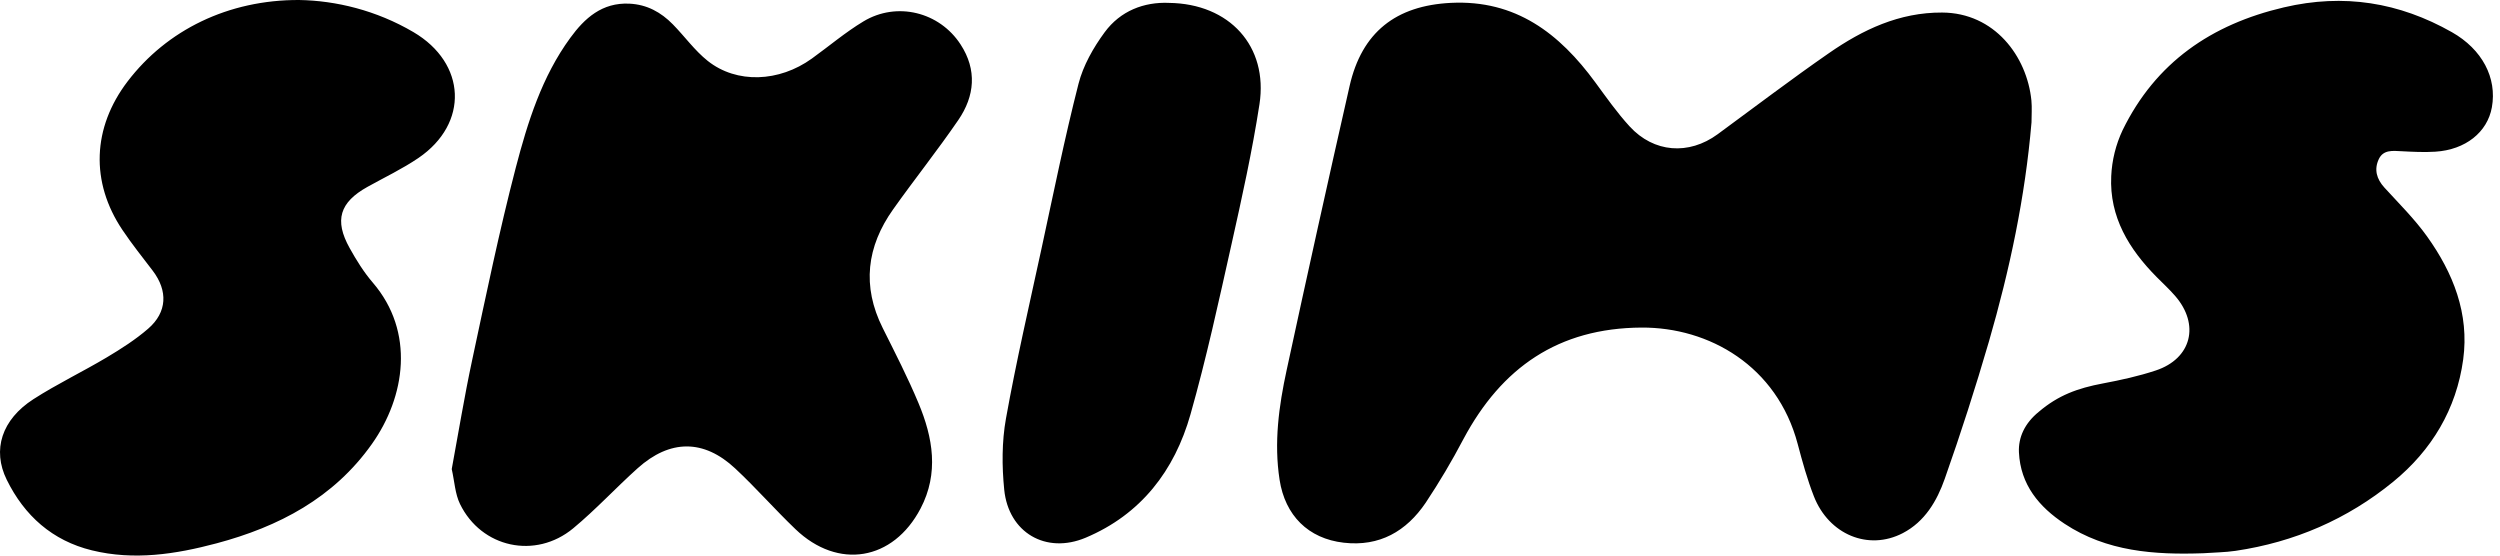
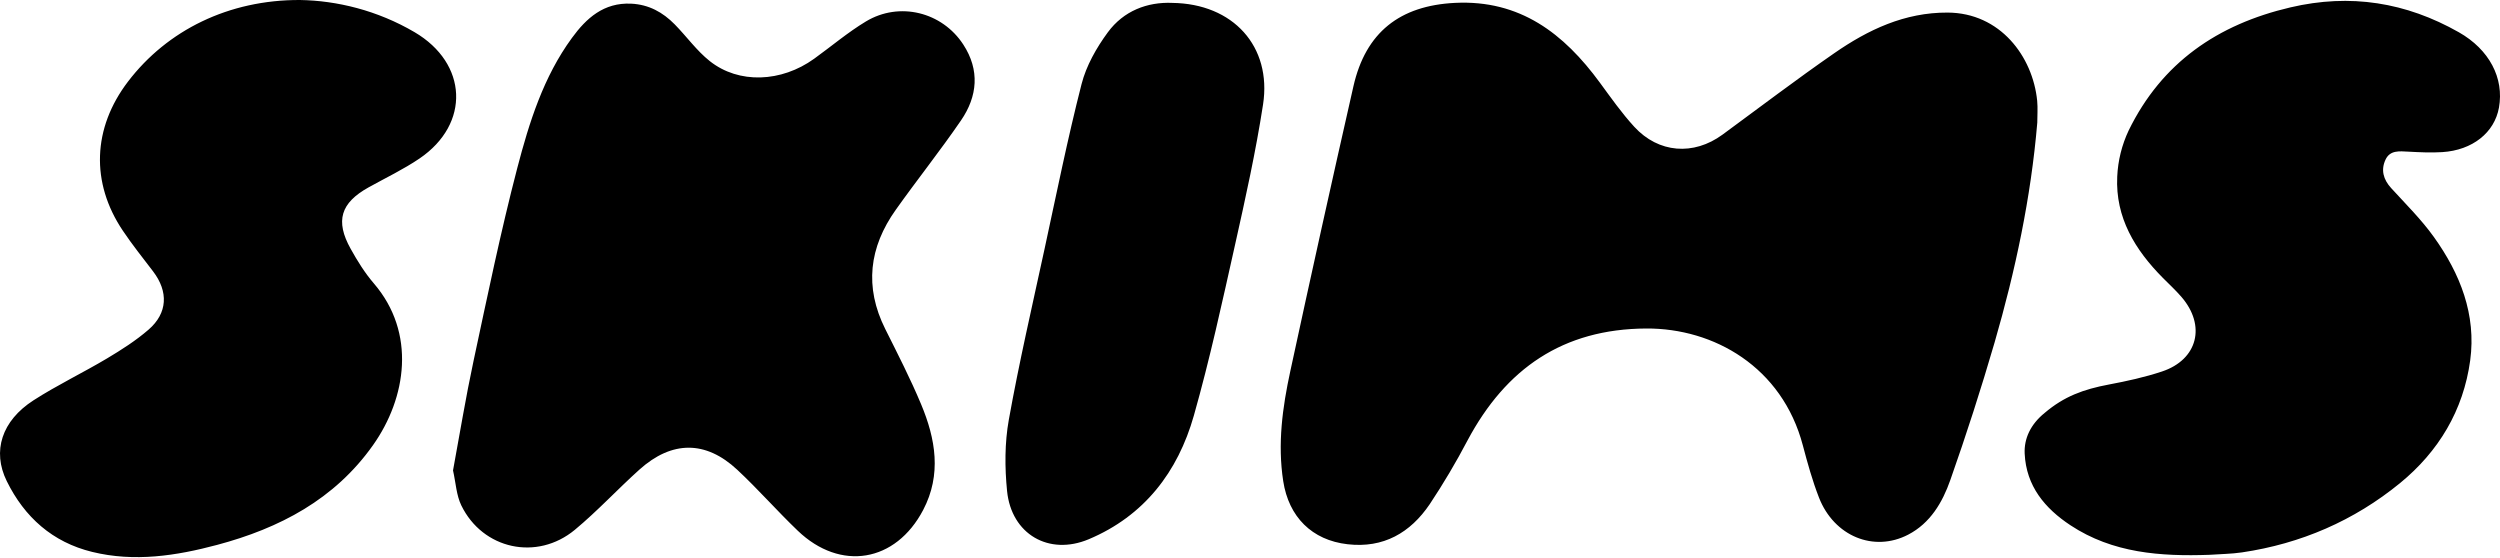
- <svg xmlns="http://www.w3.org/2000/svg" viewBox="0 0 108 24">
+ <svg xmlns="http://www.w3.org/2000/svg" preserveAspectRatio="xMidYMid meet" viewBox="0 0 107.694 24">
  <path d="M87.76 5.297c-.273 3.219-.942 6.363-1.838 9.456a112 112 0 0 1-1.908 5.929c-.336.957-.861 1.855-1.815 2.35-1.483.77-3.192.064-3.84-1.593-.285-.73-.496-1.493-.697-2.253-.892-3.381-3.836-5.051-6.747-5.035-3.595.02-6.047 1.73-7.694 4.815a31 31 0 0 1-1.631 2.752c-.835 1.233-1.992 1.904-3.538 1.727-1.54-.175-2.537-1.182-2.774-2.719-.248-1.606-.032-3.18.305-4.737q1.327-6.143 2.719-12.271C58.83 1.39 60.304.243 62.674.124c2.806-.14 4.694 1.321 6.245 3.437.475.647.94 1.31 1.481 1.9 1.046 1.141 2.556 1.25 3.8.34 1.6-1.173 3.18-2.376 4.811-3.506C80.473 1.28 82.048.533 83.899.542c2.259.01 3.667 1.884 3.858 3.801.03.315.004.636.004.954M19.516 20.26c.288-1.554.546-3.14.882-4.708.595-2.777 1.168-5.563 1.884-8.31.514-1.966 1.128-3.931 2.355-5.607C25.256.785 26.01.102 27.19.158c.761.037 1.364.371 1.876.893.511.52.944 1.132 1.508 1.58 1.252.994 3.085.918 4.498-.101.744-.536 1.448-1.135 2.23-1.606 1.44-.867 3.281-.41 4.195.996.717 1.101.613 2.228-.099 3.267-.898 1.31-1.89 2.555-2.81 3.85-1.148 1.614-1.36 3.324-.454 5.135.535 1.071 1.084 2.14 1.545 3.243.624 1.491.89 3.026.089 4.553-1.184 2.257-3.562 2.656-5.402.894-.891-.852-1.706-1.786-2.607-2.626-1.36-1.269-2.817-1.261-4.214-.007-.943.847-1.807 1.785-2.781 2.593-1.634 1.354-3.97.843-4.892-1.05-.213-.437-.235-.966-.358-1.513M95.18 23.9c-2.105.074-4.168-.069-5.99-1.273-1.1-.727-1.906-1.686-1.972-3.087-.03-.644.25-1.257.858-1.75.841-.715 1.673-1.019 2.771-1.226.769-.145 1.54-.313 2.281-.559 1.549-.512 1.916-1.984.834-3.226-.246-.282-.521-.537-.785-.802-1.202-1.211-2.056-2.602-1.972-4.367a5.2 5.2 0 0 1 .494-1.992c1.427-2.918 3.83-4.566 6.966-5.3 2.584-.606 4.977-.219 7.255 1.071 1.314.744 1.957 1.976 1.729 3.247-.193 1.077-1.14 1.835-2.442 1.917-.485.031-.974.006-1.46-.02-.382-.019-.787-.073-.983.341-.21.446-.097.857.241 1.228.63.69 1.302 1.354 1.843 2.11 1.13 1.579 1.83 3.339 1.562 5.315-.292 2.147-1.36 3.925-3.025 5.286-1.98 1.618-4.268 2.608-6.807 2.983-.46.068-.932.07-1.398.104M12.919 0c1.587.026 3.331.442 4.94 1.386 2.29 1.345 2.41 3.946.216 5.44-.694.471-1.46.835-2.197 1.245-1.203.669-1.445 1.442-.773 2.646.29.522.611 1.04.999 1.491 1.83 2.13 1.408 4.929-.035 6.968-1.655 2.34-4.029 3.58-6.717 4.297-1.766.471-3.563.747-5.381.302-1.71-.418-2.916-1.497-3.68-3.05-.638-1.294-.214-2.6 1.152-3.48 1.02-.656 2.124-1.183 3.168-1.805.623-.372 1.245-.768 1.79-1.241.823-.712.857-1.636.197-2.504-.442-.58-.9-1.152-1.306-1.757-1.393-2.07-1.303-4.424.221-6.422C7.208 1.296 9.858-.01 12.92 0m37.575.125c2.625.03 4.298 1.876 3.914 4.377-.312 2.028-.758 4.038-1.206 6.042-.551 2.463-1.087 4.934-1.775 7.36-.688 2.425-2.137 4.32-4.53 5.326-1.715.72-3.33-.22-3.516-2.078-.101-1.012-.104-2.07.075-3.068.442-2.463 1.008-4.904 1.538-7.352.514-2.374.994-4.757 1.596-7.11.202-.79.641-1.563 1.13-2.228.682-.928 1.7-1.313 2.774-1.27" />
</svg>
